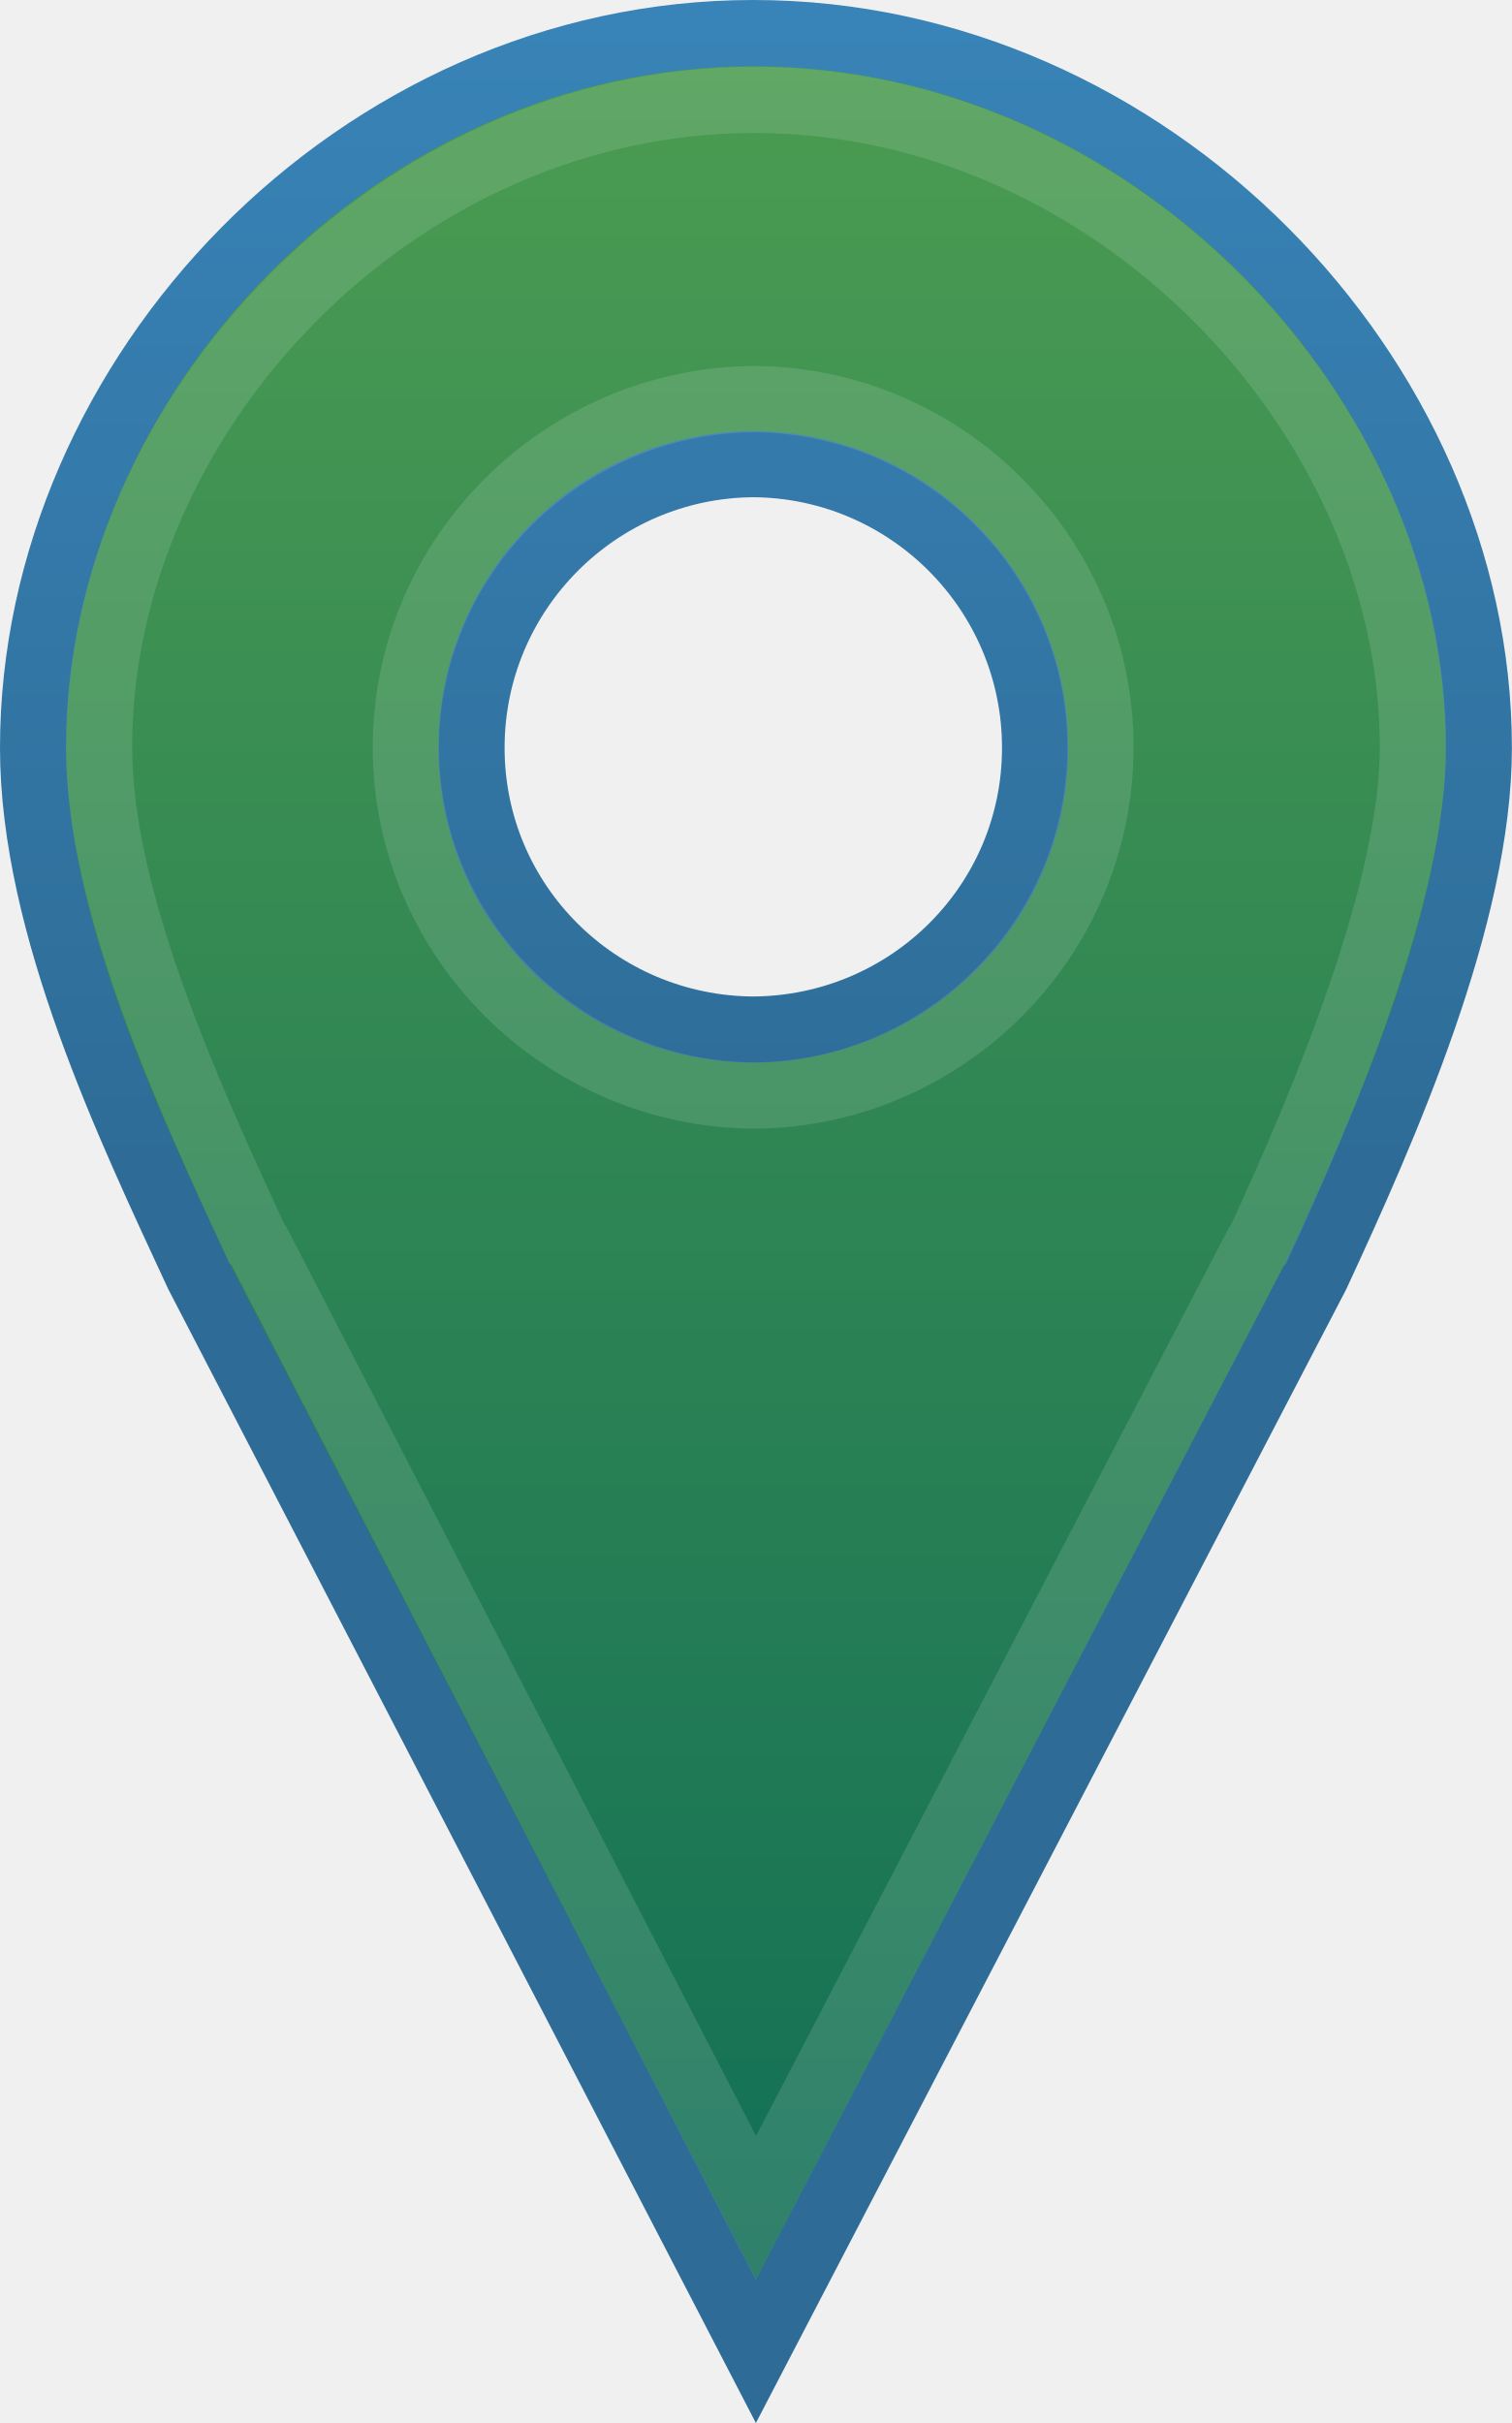
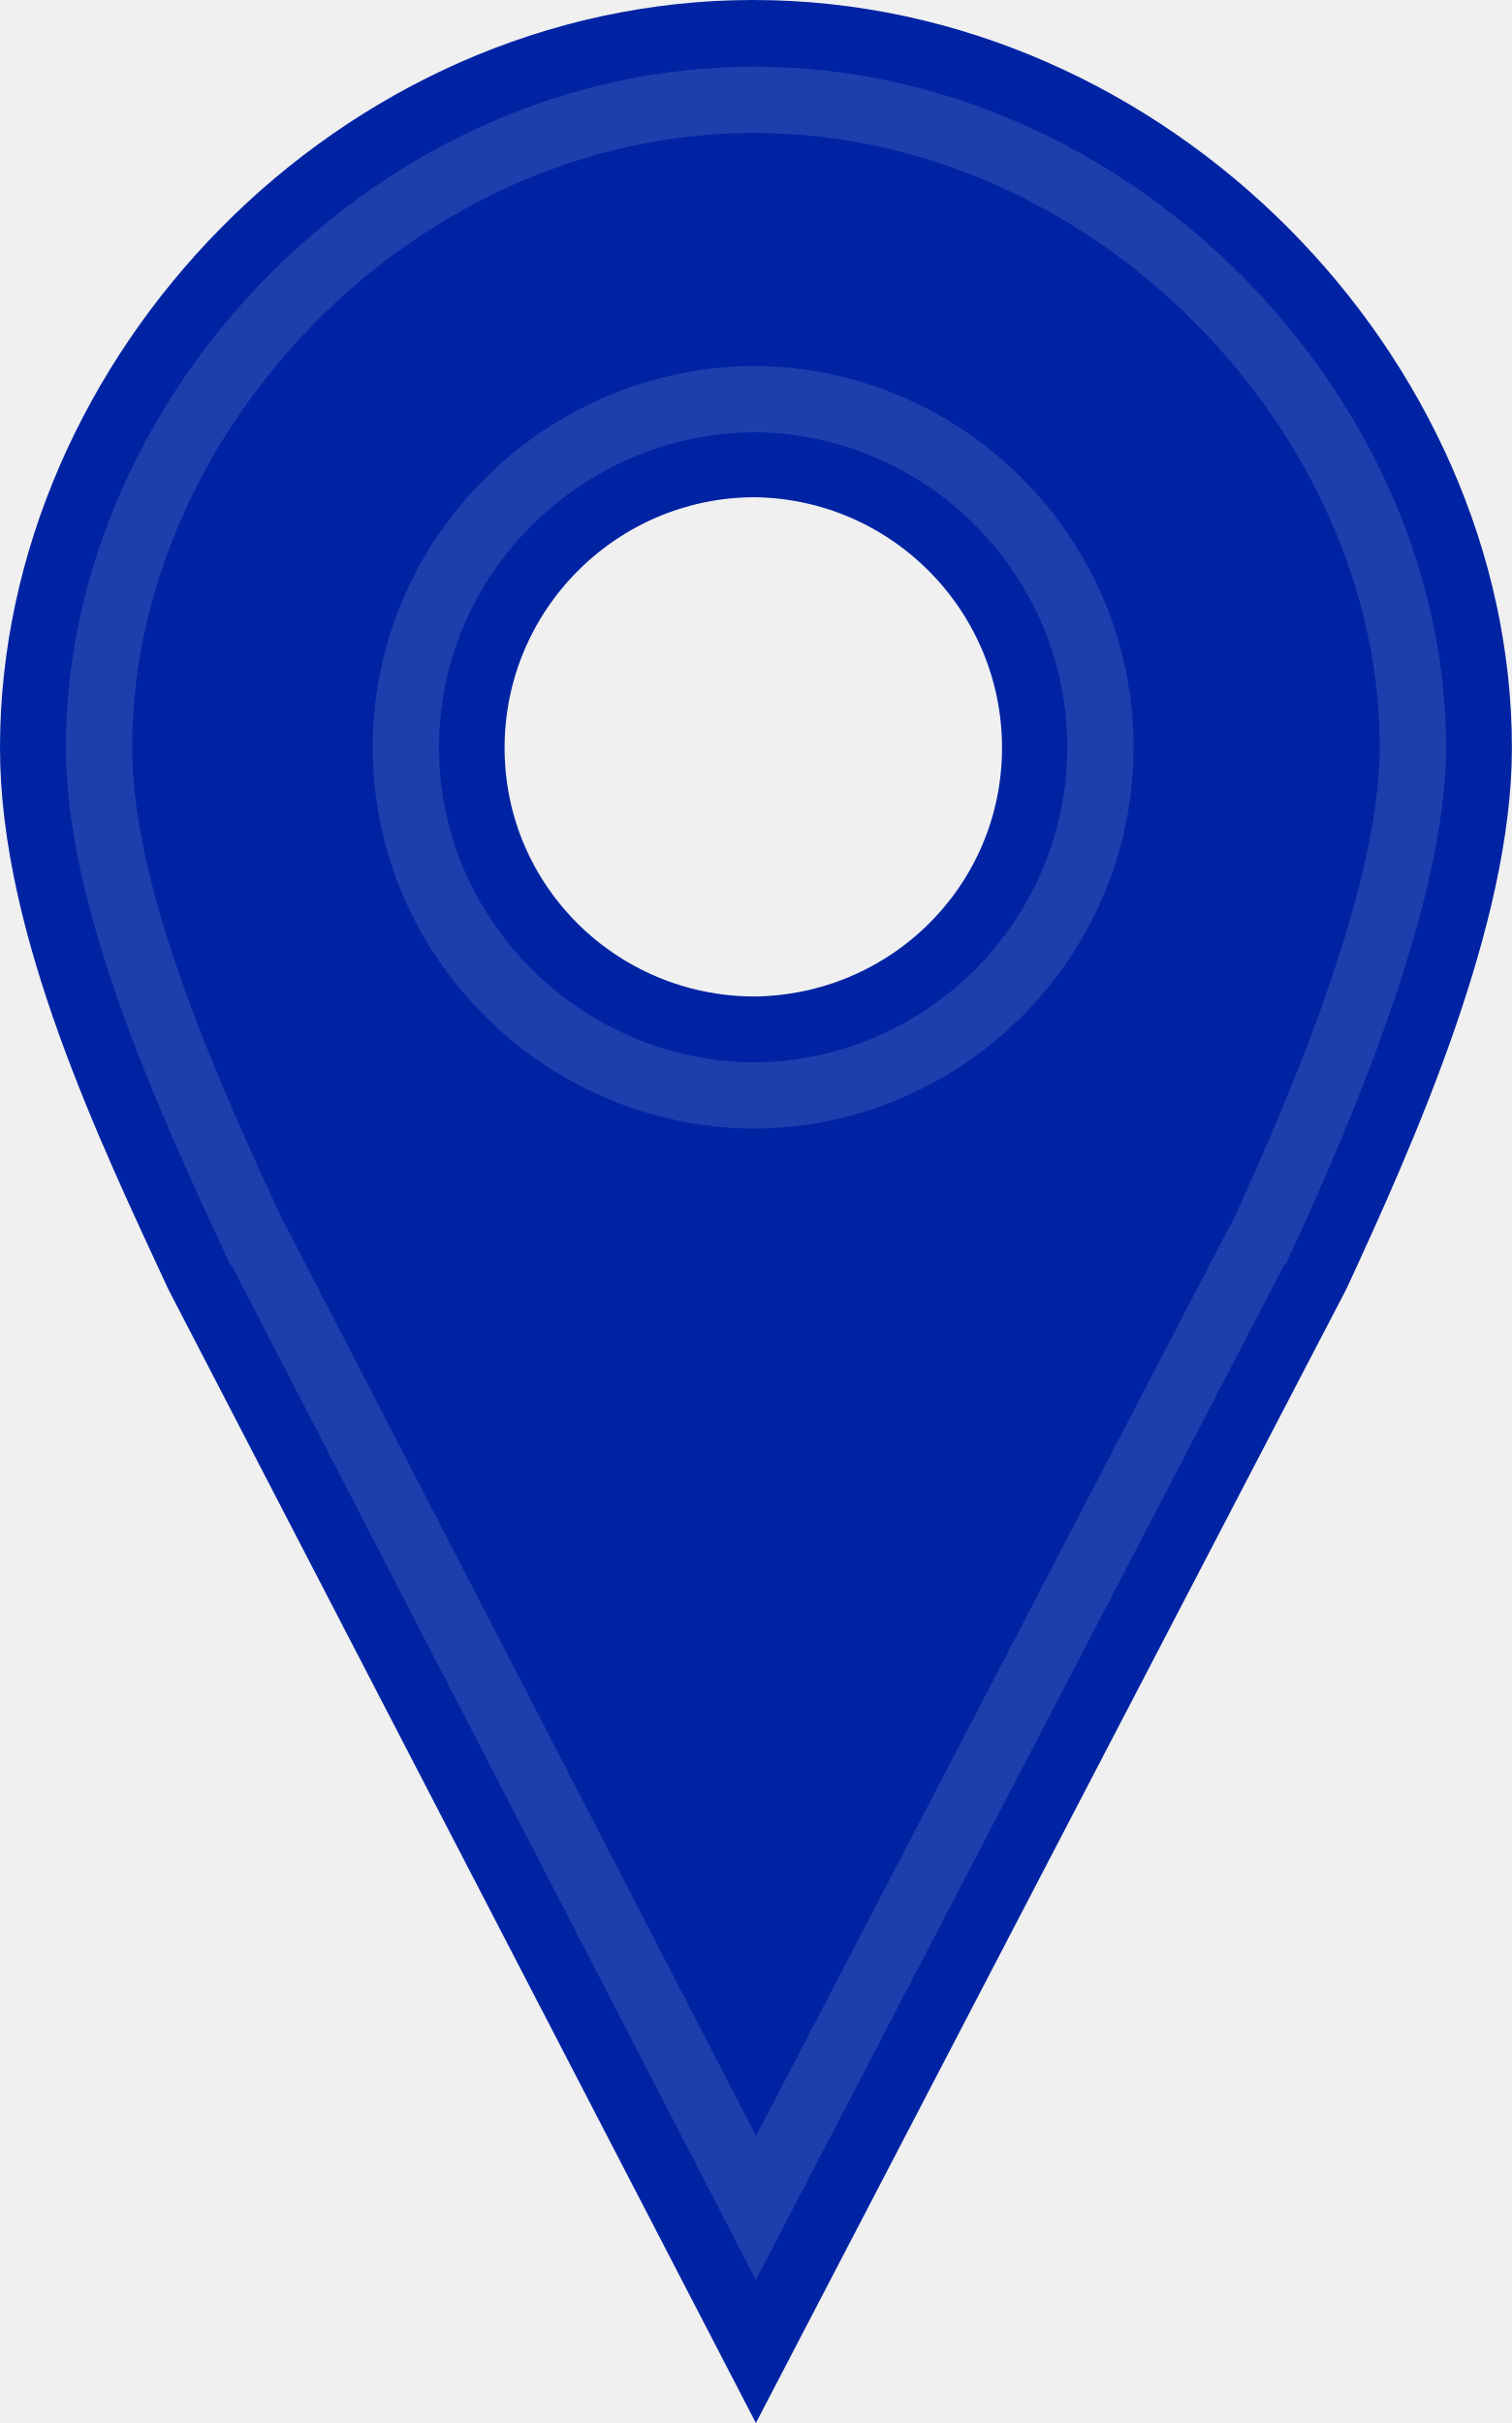
<svg xmlns="http://www.w3.org/2000/svg" xmlns:xlink="http://www.w3.org/1999/xlink" width="25.1" height="40.227" version="1.1" id="svg3808">
  <defs id="defs3802">
    <linearGradient id="b">
-       <stop offset="0" stop-color="#2e6c97" id="stop3766" />
-       <stop offset="1" stop-color="#3883b7" id="stop3768" />
+       <stop offset="0" stop-color="#0023a3" id="stop3766" />
+       <stop offset="1" stop-color="#0023a3" id="stop3768" />
    </linearGradient>
    <linearGradient id="a">
-       <stop offset="0" stop-color="#126f56" id="stop3771" />
-       <stop offset="1" stop-color="#4c9c51" id="stop3773" />
+       <stop offset="0" stop-color="#0023a3" id="stop3771" />
+       <stop offset="1" stop-color="#0023a3" id="stop3773" />
    </linearGradient>
    <linearGradient xlink:href="#a" x1="351.138" y1="551.589" x2="351.138" y2="512.928" gradientUnits="userSpaceOnUse" gradientTransform="translate(-2.715)" id="linearGradient3776" />
    <linearGradient xlink:href="#a" x1="318.571" y1="550.052" x2="318.571" y2="512.422" gradientUnits="userSpaceOnUse" gradientTransform="translate(94.732,2.054)" id="linearGradient3778" />
    <linearGradient xlink:href="#a" gradientUnits="userSpaceOnUse" gradientTransform="matrix(-1,0,0,1,731.268,2.054)" x1="318.571" y1="550.052" x2="318.571" y2="512.422" id="linearGradient3780" />
    <linearGradient xlink:href="#a" gradientUnits="userSpaceOnUse" gradientTransform="translate(94.232,2.054)" x1="318.571" y1="550.052" x2="318.571" y2="512.422" id="linearGradient3782" />
    <linearGradient xlink:href="#a" gradientUnits="userSpaceOnUse" gradientTransform="translate(-28.58,-0.437)" x1="445.301" y1="541.286" x2="445.301" y2="503.72" id="linearGradient3784" />
    <linearGradient xlink:href="#b" gradientUnits="userSpaceOnUse" gradientTransform="translate(63,-0.438)" x1="351.748" y1="522.774" x2="351.748" y2="503.721" id="linearGradient3786" />
    <linearGradient xlink:href="#a" gradientUnits="userSpaceOnUse" gradientTransform="translate(-28.58,-0.437)" x1="445.301" y1="541.286" x2="445.301" y2="503.72" id="linearGradient3788" />
    <linearGradient xlink:href="#b" gradientUnits="userSpaceOnUse" gradientTransform="translate(63,-0.438)" x1="351.748" y1="522.774" x2="351.748" y2="503.721" id="linearGradient3790" />
    <linearGradient xlink:href="#a" gradientUnits="userSpaceOnUse" gradientTransform="translate(-28.58,-0.437)" x1="445.301" y1="541.286" x2="445.301" y2="503.72" id="linearGradient3792" />
    <linearGradient xlink:href="#b" gradientUnits="userSpaceOnUse" gradientTransform="translate(63,-0.438)" x1="351.748" y1="522.774" x2="351.748" y2="503.721" id="linearGradient3794" />
    <linearGradient xlink:href="#a" id="c" gradientUnits="userSpaceOnUse" gradientTransform="matrix(-1,0,0,0.9999974,457.896,-503.3477)" x1="445.301" y1="541.286" x2="445.301" y2="503.72" />
    <linearGradient xlink:href="#b" id="d" gradientUnits="userSpaceOnUse" gradientTransform="matrix(-1,0,0,0.9999974,366.316,-503.3487)" x1="351.748" y1="522.774" x2="351.748" y2="503.721" />
    <linearGradient xlink:href="#a" gradientUnits="userSpaceOnUse" gradientTransform="translate(-28.846,-0.287)" x1="445.301" y1="541.286" x2="445.301" y2="503.72" id="linearGradient3798" />
    <linearGradient xlink:href="#b" gradientUnits="userSpaceOnUse" gradientTransform="translate(62.734,-0.288)" x1="351.748" y1="522.774" x2="351.748" y2="503.721" id="linearGradient3800" />
  </defs>
  <path d="m 12.506,0.55 c 6.573,0 12.044,5.691 12.044,11.866 0,2.778 -1.564,6.308 -2.694,8.746 l -9.306,17.872 -9.262,-17.872 c -1.13,-2.438 -2.738,-5.791 -2.738,-8.746 0,-6.175 5.383,-11.866 11.956,-11.866 z m 0,7.155 c -2.584,0.017 -4.679,2.122 -4.679,4.71 0,2.588 2.095,4.663 4.679,4.679 2.584,-0.017 4.679,-2.09 4.679,-4.679 0,-2.588 -2.095,-4.693 -4.679,-4.71 z" id="path3804" style="fill:url(#c);stroke:url(#d);stroke-width:1.1;stroke-linecap:round" />
  <path d="m 12.519,1.657 c 5.944,0 10.938,5.219 10.938,10.75 0,2.359 -1.443,5.832 -2.563,8.25 l -0.031,0.031 -8.313,15.969 -8.25,-15.969 -0.031,-0.031 c -1.135,-2.448 -2.625,-5.706 -2.625,-8.25 0,-5.538 4.931,-10.75 10.875,-10.75 z m 0,4.969 c -3.168,0.021 -5.781,2.601 -5.781,5.781 0,3.18 2.613,5.761 5.781,5.781 3.168,-0.02 5.75,-2.61 5.75,-5.781 0,-3.172 -2.582,-5.761 -5.75,-5.781 z" id="path3806" style="fill:none;stroke:#ffffff;stroke-width:1.1;stroke-linecap:round;stroke-opacity:0.122" />
</svg>
